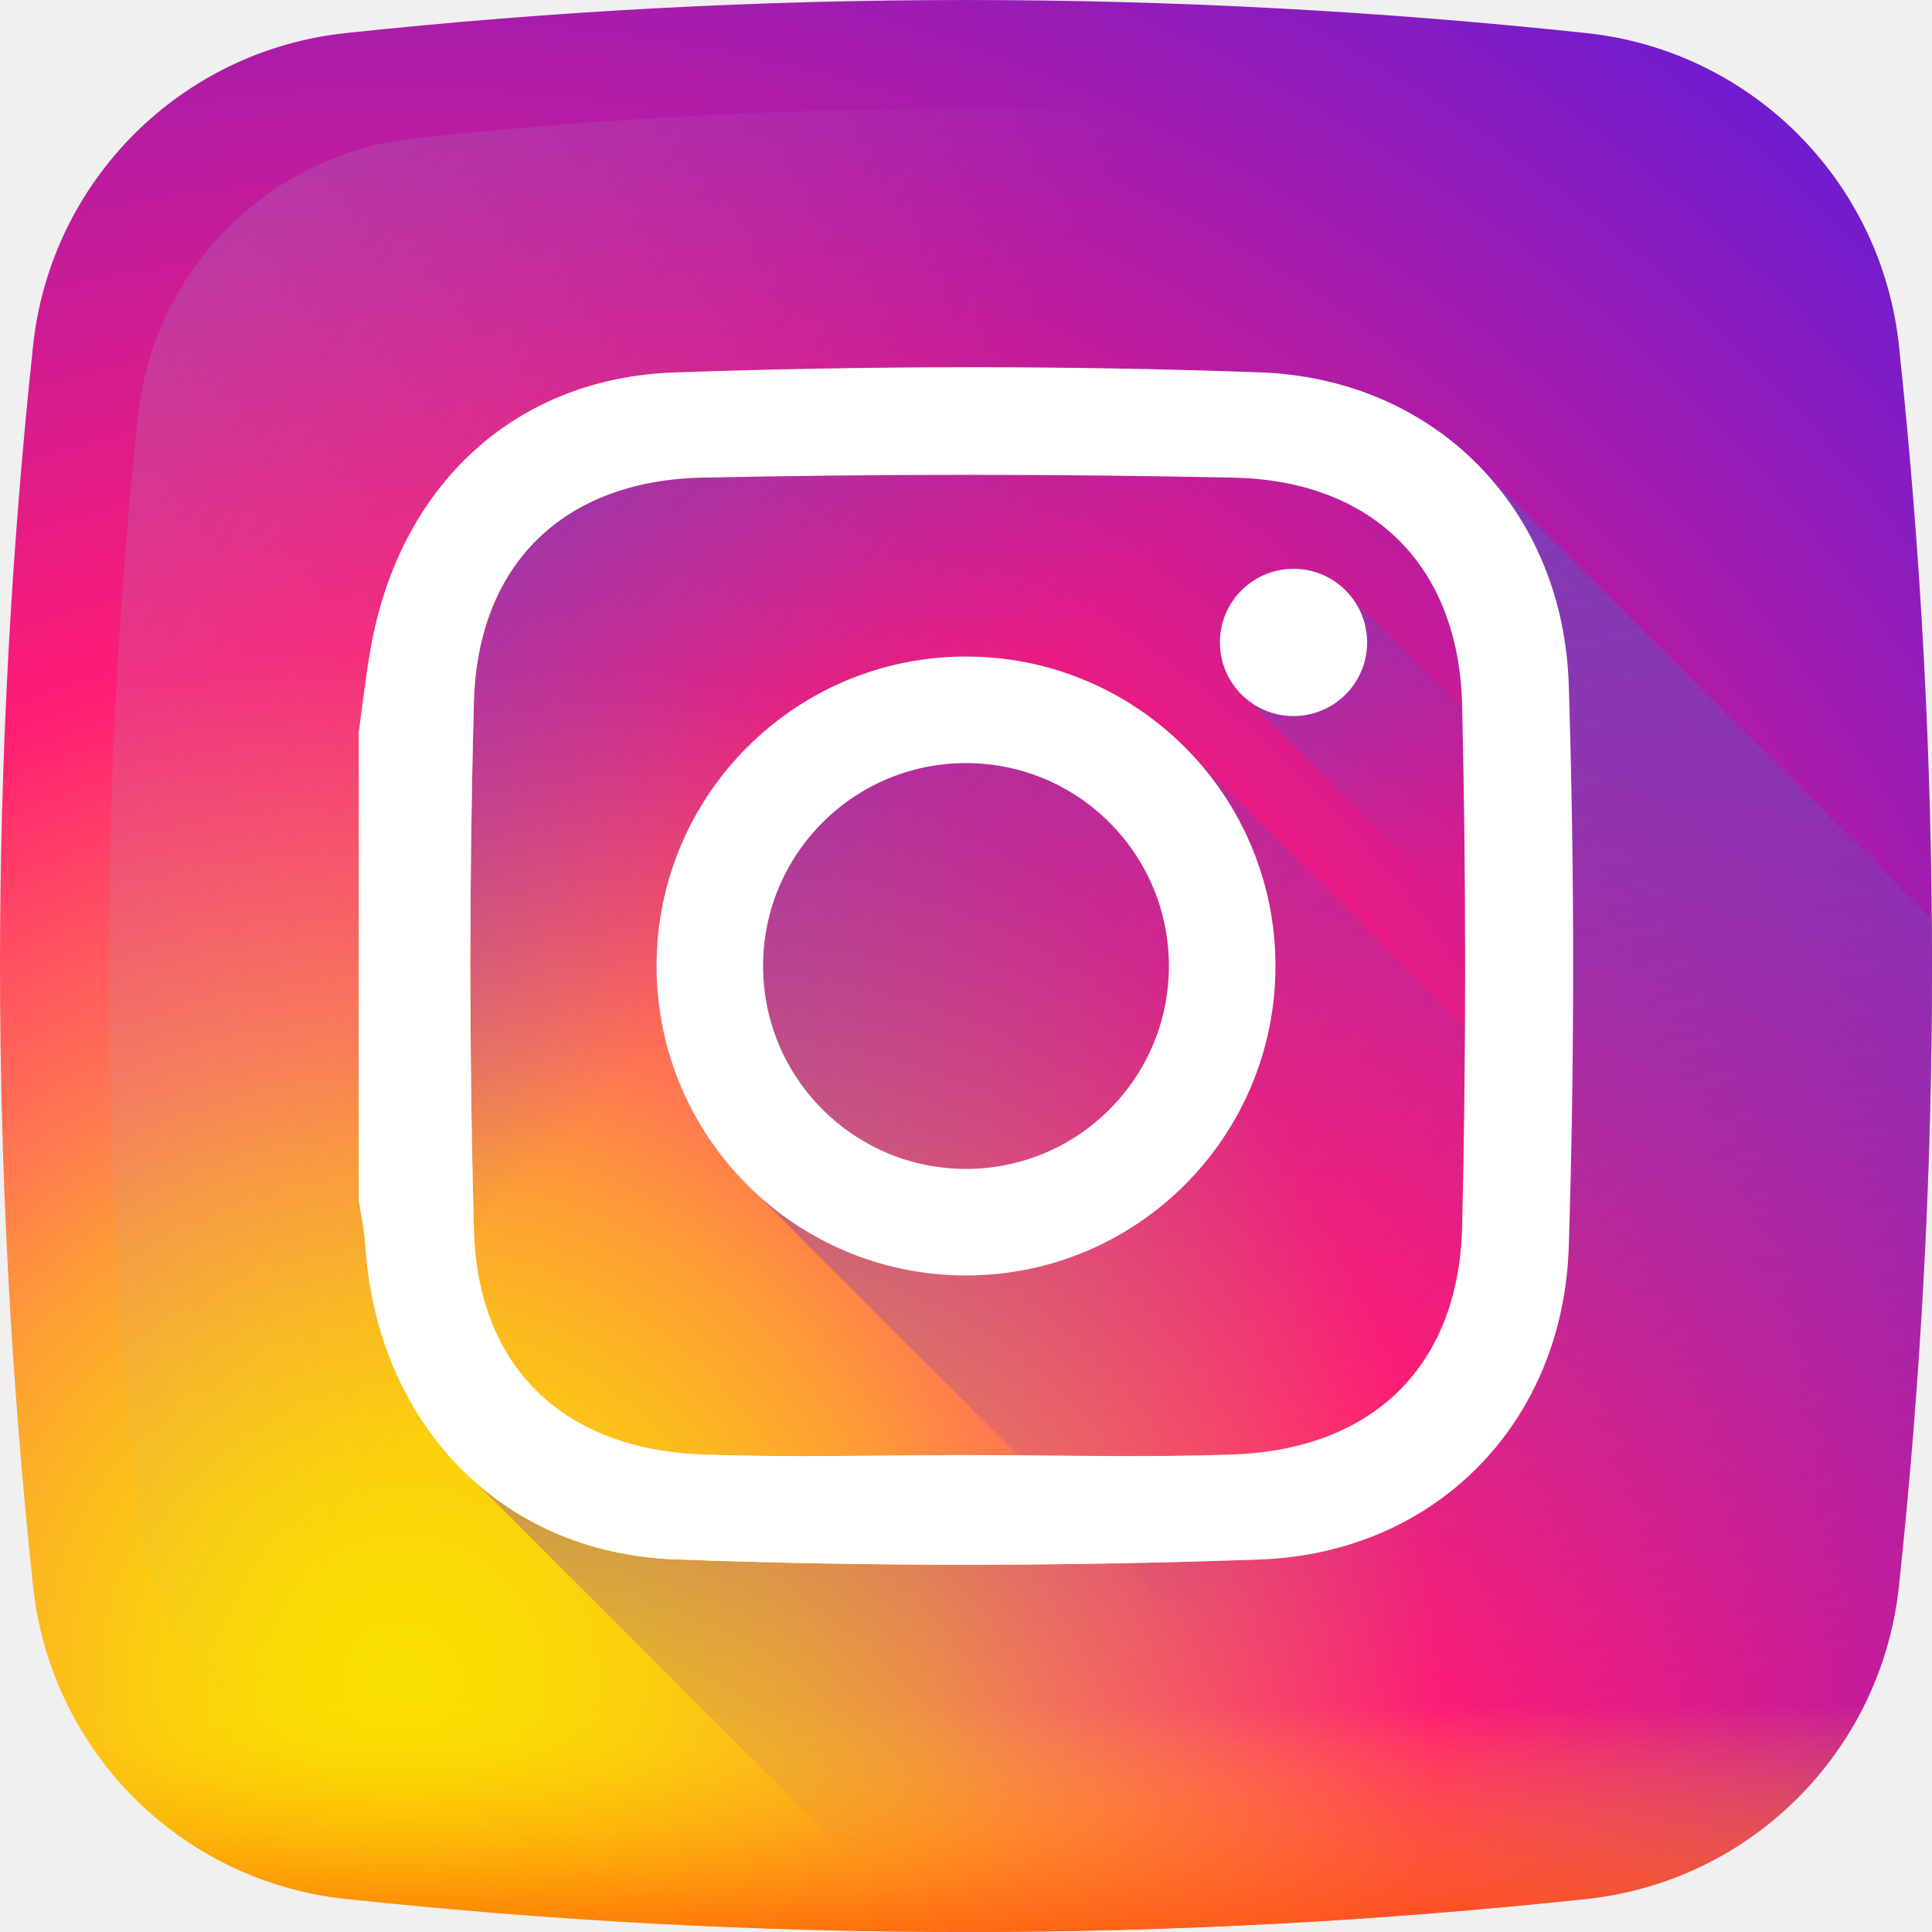
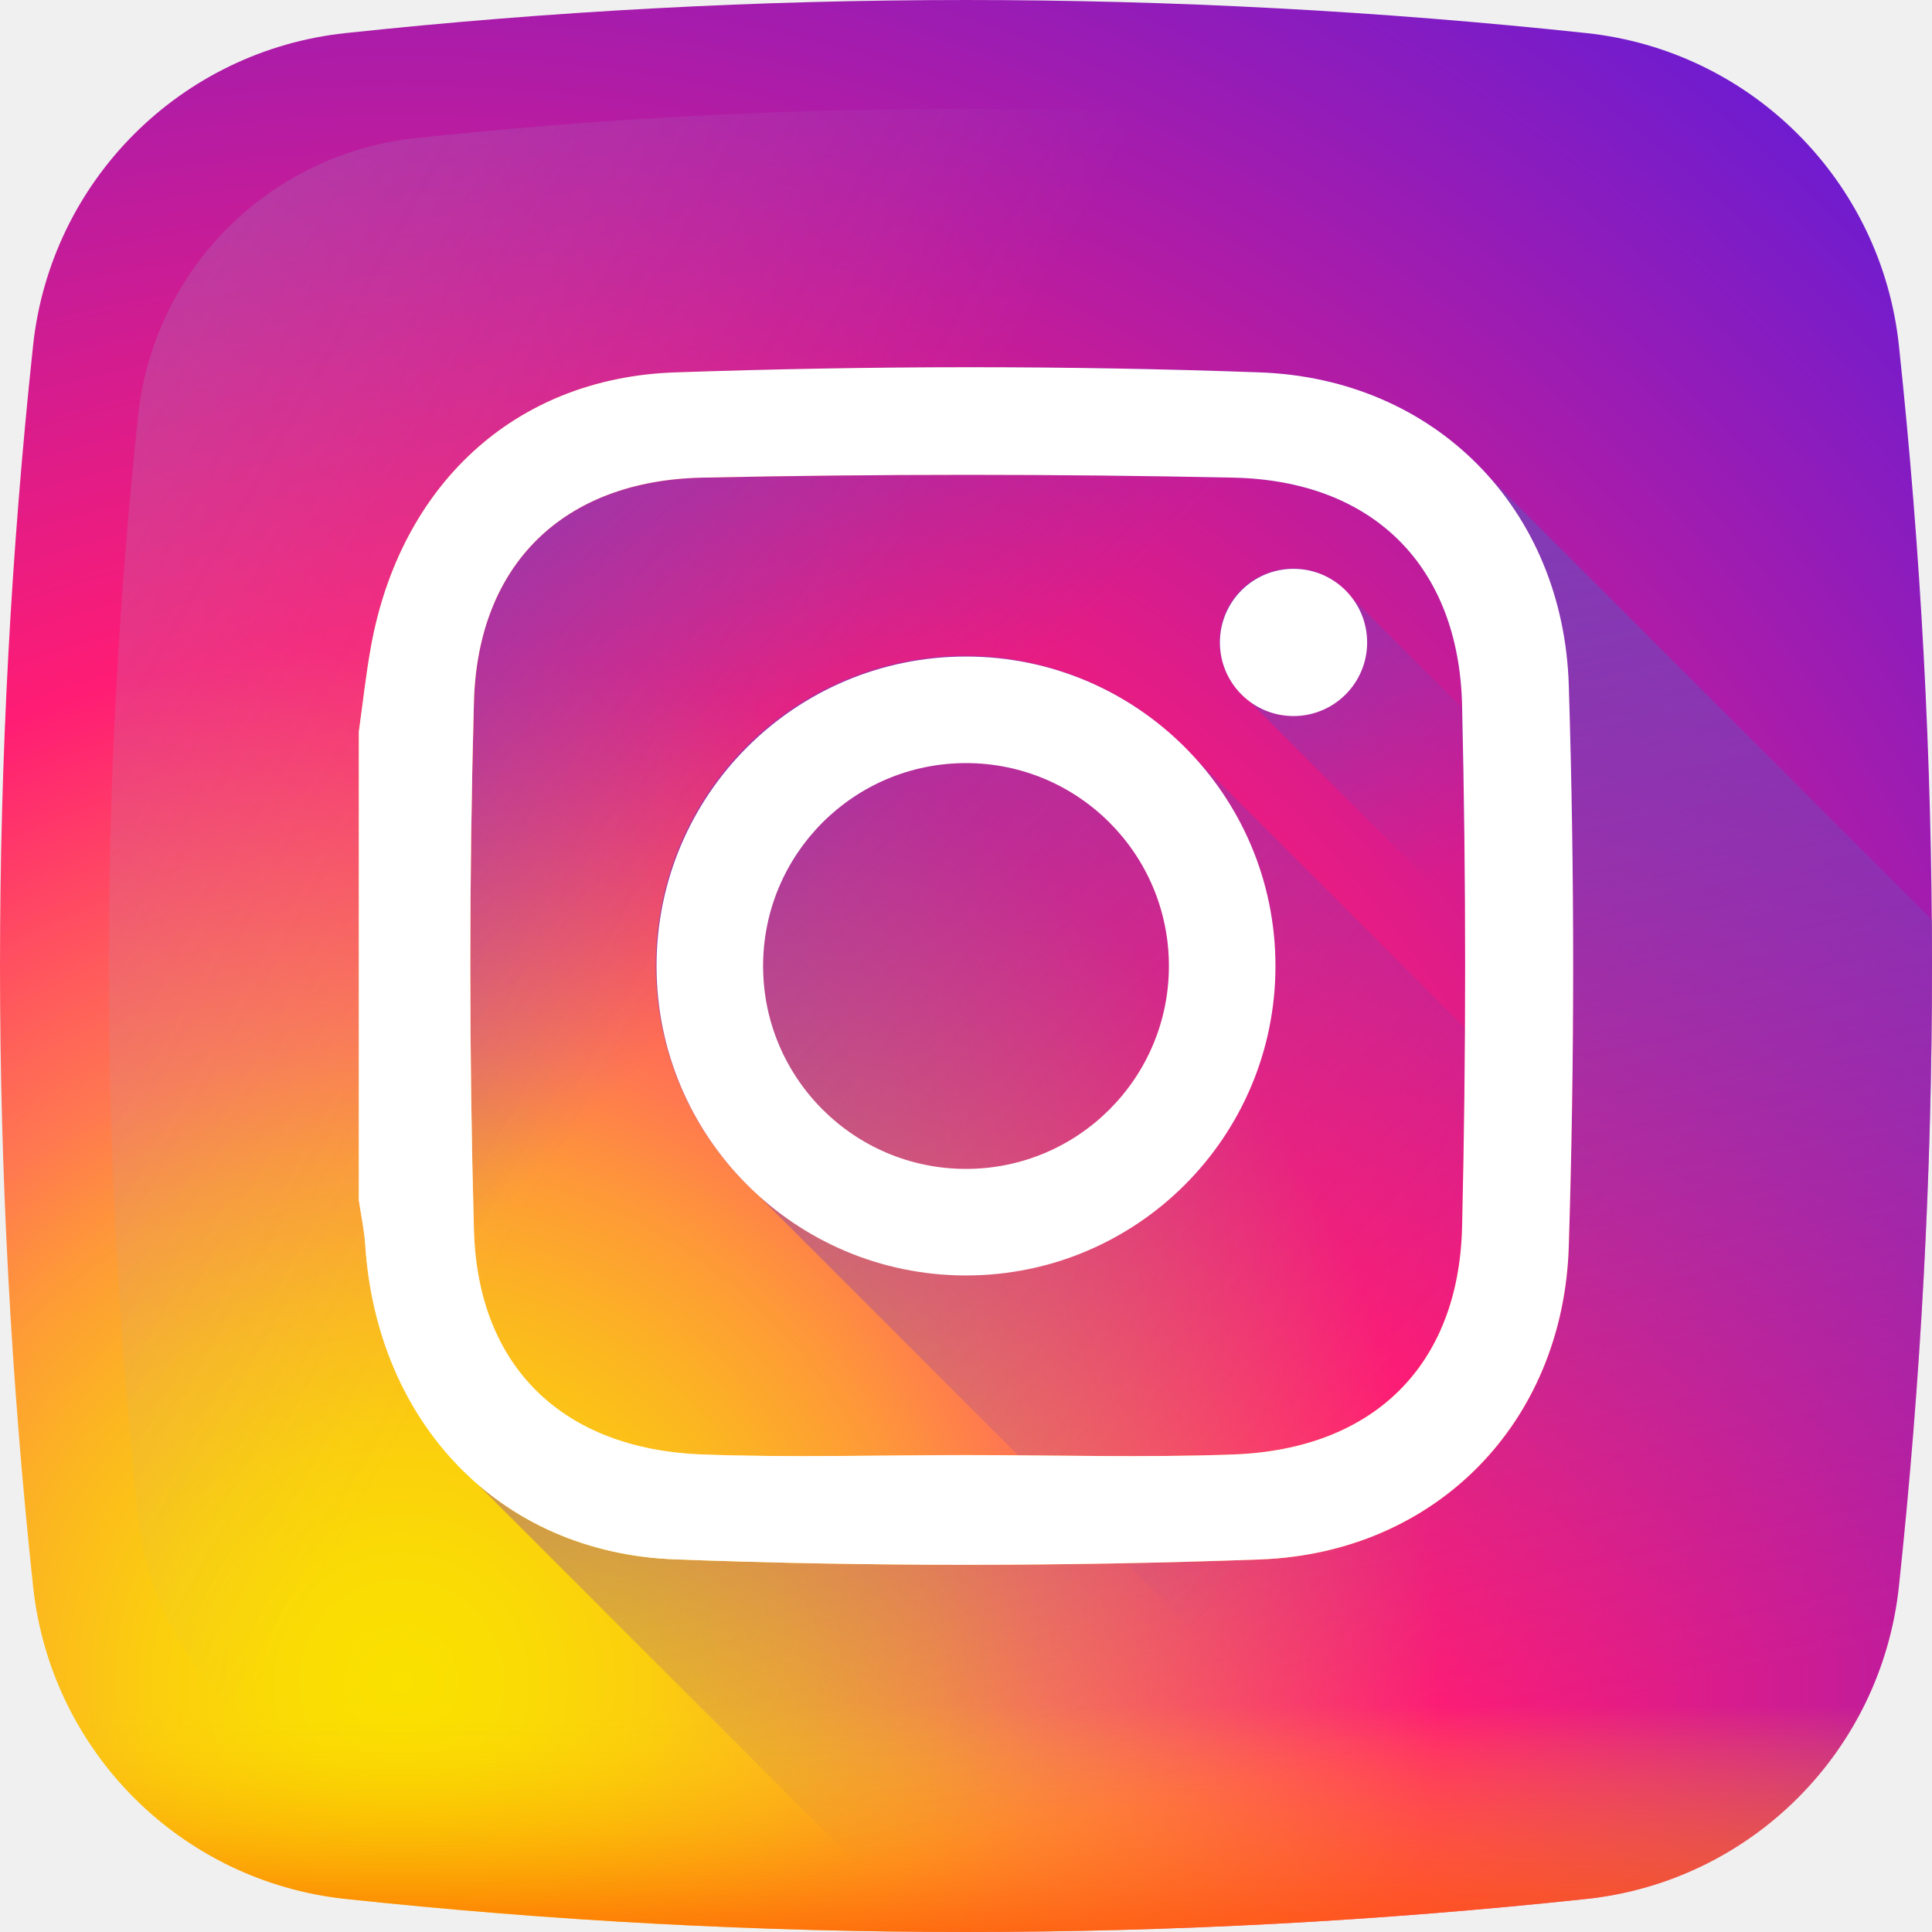
- <svg xmlns="http://www.w3.org/2000/svg" width="40" height="40" viewBox="0 0 40 40" fill="none" id="instagram">
+ <svg xmlns="http://www.w3.org/2000/svg" width="40" height="40" fill="none">
  <g clip-path="url(#clip0)">
-     <path d="M39.315 7.155C38.951 3.743 36.257 1.049 32.846 0.685C24.29 -0.228 15.71 -0.228 7.155 0.685C3.743 1.049 1.049 3.743 0.685 7.155C-0.228 15.71 -0.228 24.29 0.685 32.845C1.049 36.257 3.743 38.951 7.155 39.315C15.71 40.228 24.29 40.228 32.846 39.315C36.257 38.951 38.951 36.257 39.315 32.845C40.228 24.29 40.228 15.71 39.315 7.155Z" fill="url(#paint0_radial)" />
-     <path d="M37.14 8.601C36.817 5.574 34.426 3.183 31.399 2.86C23.807 2.05 16.193 2.05 8.601 2.86C5.574 3.183 3.183 5.574 2.86 8.601C2.05 16.193 2.05 23.807 2.86 31.398C3.183 34.425 5.574 36.816 8.601 37.139C16.193 37.95 23.807 37.95 31.398 37.139C34.426 36.816 36.817 34.425 37.14 31.398C37.95 23.807 37.95 16.193 37.14 8.601Z" fill="url(#paint1_linear)" />
-     <path d="M0.599 32.016C0.627 32.293 0.655 32.569 0.685 32.846C1.049 36.257 3.743 38.951 7.155 39.315C15.71 40.228 24.291 40.228 32.846 39.315C36.257 38.951 38.951 36.257 39.315 32.846C39.345 32.569 39.373 32.293 39.401 32.016H0.599Z" fill="url(#paint2_linear)" />
-     <path d="M39.315 32.845C39.806 28.248 40.032 23.644 39.996 19.041L30.853 9.898C29.71 8.594 28.042 7.78 26.082 7.709C22.05 7.564 18.005 7.571 13.973 7.71C10.624 7.825 8.282 10.076 7.682 13.384C7.576 13.969 7.512 14.56 7.429 15.149V24.848C7.475 25.162 7.543 25.475 7.564 25.791C7.698 27.803 8.525 29.527 9.849 30.693L19.154 39.997C23.72 40.029 28.286 39.802 32.846 39.315C36.257 38.951 38.951 36.257 39.315 32.845Z" fill="url(#paint3_linear)" />
-     <path d="M39.315 32.846C38.951 36.257 36.256 38.952 32.845 39.315C28.286 39.802 23.719 40.029 19.154 39.997L9.864 30.707C10.941 31.65 12.344 32.224 13.973 32.285C18.005 32.437 22.05 32.432 26.081 32.287C29.728 32.155 32.366 29.457 32.48 25.811C32.602 21.939 32.602 18.058 32.48 14.186C32.428 12.504 31.838 11.024 30.859 9.904L39.996 19.041C40.032 23.644 39.806 28.249 39.315 32.846Z" fill="url(#paint4_linear)" />
-     <path d="M24.72 15.669C23.549 14.393 21.868 13.593 20 13.593C16.462 13.593 13.593 16.462 13.593 20C13.593 21.868 14.393 23.549 15.669 24.72L30.492 39.543C31.277 39.475 32.061 39.399 32.845 39.315C36.257 38.951 38.951 36.257 39.315 32.845C39.399 32.061 39.475 31.277 39.543 30.492L24.72 15.669Z" fill="url(#paint5_linear)" />
-     <path d="M39.922 24.309L27.992 12.379C27.714 12.014 27.276 11.777 26.781 11.777C25.939 11.777 25.257 12.459 25.257 13.301C25.257 13.796 25.494 14.234 25.859 14.513L39.709 28.363C39.803 27.012 39.874 25.66 39.922 24.309Z" fill="url(#paint6_linear)" />
-     <path d="M7.429 15.149C7.512 14.56 7.576 13.969 7.682 13.384C8.282 10.076 10.624 7.825 13.973 7.71C18.005 7.571 22.05 7.564 26.082 7.709C29.727 7.84 32.366 10.539 32.48 14.186C32.601 18.057 32.601 21.939 32.48 25.81C32.366 29.457 29.727 32.155 26.082 32.287C22.05 32.432 18.005 32.436 13.973 32.285C10.328 32.148 7.808 29.443 7.564 25.791C7.543 25.475 7.475 25.162 7.429 24.848C7.429 21.614 7.429 18.381 7.429 15.149ZM20.003 30.126C21.849 30.126 23.695 30.181 25.538 30.113C28.427 30.006 30.204 28.282 30.272 25.395C30.355 21.799 30.355 18.198 30.272 14.601C30.204 11.715 28.426 9.95 25.538 9.889C21.873 9.812 18.203 9.812 14.538 9.889C11.672 9.949 9.89 11.678 9.812 14.532C9.713 18.174 9.713 21.822 9.812 25.464C9.89 28.318 11.672 30.007 14.538 30.113C16.358 30.181 18.181 30.126 20.003 30.126Z" fill="url(#paint7_linear)" />
-     <path d="M7.429 15.149C7.512 14.56 7.576 13.969 7.682 13.384C8.282 10.076 10.624 7.825 13.973 7.71C18.005 7.571 22.05 7.564 26.082 7.709C29.727 7.84 32.366 10.539 32.48 14.186C32.601 18.057 32.601 21.939 32.48 25.81C32.366 29.457 29.727 32.155 26.082 32.287C22.05 32.432 18.005 32.436 13.973 32.285C10.328 32.148 7.808 29.443 7.564 25.791C7.543 25.475 7.475 25.162 7.429 24.848C7.429 21.614 7.429 18.381 7.429 15.149ZM20.003 30.126C21.849 30.126 23.695 30.181 25.538 30.113C28.427 30.006 30.204 28.282 30.272 25.395C30.355 21.799 30.355 18.198 30.272 14.601C30.204 11.715 28.426 9.95 25.538 9.889C21.873 9.812 18.203 9.812 14.538 9.889C11.672 9.949 9.89 11.678 9.812 14.532C9.713 18.174 9.713 21.822 9.812 25.464C9.89 28.318 11.672 30.007 14.538 30.113C16.358 30.181 18.181 30.126 20.003 30.126Z" fill="white" />
-     <path d="M20 13.593C16.462 13.593 13.593 16.462 13.593 20C13.593 23.538 16.462 26.407 20 26.407C23.539 26.407 26.407 23.538 26.407 20C26.407 16.462 23.539 13.593 20 13.593ZM20 24.201C17.68 24.201 15.799 22.32 15.799 20C15.799 17.68 17.68 15.799 20 15.799C22.32 15.799 24.201 17.68 24.201 20C24.201 22.32 22.32 24.201 20 24.201Z" fill="white" />
-     <path d="M28.305 13.301C28.305 14.143 27.623 14.825 26.781 14.825C25.939 14.825 25.257 14.143 25.257 13.301C25.257 12.459 25.939 11.777 26.781 11.777C27.623 11.777 28.305 12.459 28.305 13.301Z" fill="white" />
+     <path d="M39.315 7.155a7.283 7.283 0 00-6.47-6.47 120.815 120.815 0 00-25.69 0 7.283 7.283 0 00-6.47 6.47 120.815 120.815 0 000 25.69 7.283 7.283 0 006.47 6.47c8.555.913 17.135.913 25.69 0a7.283 7.283 0 006.47-6.47c.913-8.555.913-17.135 0-25.69z" fill="url(#paint0_radial)" />
+     <path d="M37.14 8.601a6.463 6.463 0 00-5.742-5.741 107.25 107.25 0 00-22.797 0A6.464 6.464 0 002.86 8.6c-.81 7.592-.81 15.206 0 22.797A6.463 6.463 0 008.6 37.14c7.592.81 15.206.81 22.797 0a6.463 6.463 0 005.741-5.74c.81-7.592.81-15.206 0-22.798z" fill="url(#paint1_linear)" />
+     <path d="M.6 32.016c.027.277.055.553.085.83a7.283 7.283 0 006.47 6.47c8.555.912 17.136.912 25.69 0a7.283 7.283 0 006.47-6.47c.03-.277.058-.553.086-.83H.6z" fill="url(#paint2_linear)" />
+     <path d="M39.315 32.845c.49-4.597.717-9.2.68-13.804l-9.142-9.143C29.71 8.594 28.041 7.78 26.08 7.709a172.253 172.253 0 00-12.108 0c-3.35.116-5.691 2.367-6.292 5.675-.106.585-.169 1.176-.252 1.765v9.699c.046.314.114.627.135.943.134 2.012.96 3.736 2.285 4.902l9.304 9.304c4.566.032 9.133-.195 13.692-.682a7.283 7.283 0 006.47-6.47z" fill="url(#paint3_linear)" />
+     <path d="M39.315 32.846a7.283 7.283 0 01-6.47 6.47c-4.558.486-9.126.713-13.691.681l-9.29-9.29c1.077.943 2.48 1.517 4.11 1.578 4.03.152 8.076.148 12.108.002 3.646-.132 6.285-2.83 6.398-6.476.122-3.872.122-7.753 0-11.625-.051-1.682-.642-3.162-1.621-4.282l9.137 9.137c.036 4.603-.19 9.208-.68 13.805z" fill="url(#paint4_linear)" />
+     <path d="M24.72 15.669a6.407 6.407 0 10-9.051 9.051l14.823 14.823c.785-.068 1.57-.144 2.353-.228a7.284 7.284 0 006.47-6.47c.084-.784.16-1.568.228-2.353L24.72 15.67z" fill="url(#paint5_linear)" />
+     <path d="M39.923 24.309l-11.93-11.93a1.524 1.524 0 10-2.133 2.133l13.85 13.851c.093-1.35.164-2.703.213-4.054z" fill="url(#paint6_linear)" />
+     <path d="M7.429 15.149c.083-.589.146-1.18.252-1.764.6-3.309 2.943-5.56 6.292-5.675 4.032-.139 8.077-.146 12.108 0 3.645.13 6.285 2.83 6.399 6.476a186.03 186.03 0 010 11.624c-.114 3.647-2.753 6.345-6.398 6.477-4.032.145-8.077.149-12.109-.002-3.645-.137-6.166-2.842-6.41-6.494-.02-.316-.088-.63-.134-.944V15.15zm12.574 14.977c1.845 0 3.692.055 5.535-.013 2.889-.107 4.666-1.831 4.733-4.718.084-3.596.084-7.197 0-10.794-.067-2.886-1.845-4.65-4.733-4.712a261.253 261.253 0 00-11 0c-2.866.06-4.649 1.789-4.726 4.643-.1 3.642-.1 7.29 0 10.932.077 2.854 1.86 4.543 4.726 4.649 1.82.068 3.643.013 5.465.013z" fill="url(#paint7_linear)" />
+     <path d="M7.429 15.149c.083-.589.146-1.18.252-1.764.6-3.309 2.943-5.56 6.292-5.675 4.032-.139 8.077-.146 12.108 0 3.645.13 6.285 2.83 6.399 6.476a186.03 186.03 0 010 11.624c-.114 3.647-2.753 6.345-6.398 6.477-4.032.145-8.077.149-12.109-.002-3.645-.137-6.166-2.842-6.41-6.494-.02-.316-.088-.63-.134-.944V15.15zm12.574 14.977c1.845 0 3.692.055 5.535-.013 2.889-.107 4.666-1.831 4.733-4.718.084-3.596.084-7.197 0-10.794-.067-2.886-1.845-4.65-4.733-4.712a261.253 261.253 0 00-11 0c-2.866.06-4.649 1.789-4.726 4.643-.1 3.642-.1 7.29 0 10.932.077 2.854 1.86 4.543 4.726 4.649 1.82.068 3.643.013 5.465.013z" fill="#fff" />
+     <path d="M20 13.593a6.407 6.407 0 100 12.814 6.407 6.407 0 000-12.814zm0 10.608a4.201 4.201 0 110-8.402 4.201 4.201 0 010 8.402zM28.305 13.301a1.524 1.524 0 11-3.048 0 1.524 1.524 0 013.048 0z" fill="#fff" />
  </g>
  <defs>
-     <radialGradient id="paint0_radial" cx="0" cy="0" r="1" gradientUnits="userSpaceOnUse" gradientTransform="translate(8.19977 34.9568) scale(44.113)">
-       <stop stop-color="#FAE100" />
-       <stop offset="0.054" stop-color="#FADC04" />
-       <stop offset="0.117" stop-color="#FBCE0E" />
-       <stop offset="0.183" stop-color="#FCB720" />
-       <stop offset="0.251" stop-color="#FE9838" />
-       <stop offset="0.305" stop-color="#FF7950" />
-       <stop offset="0.492" stop-color="#FF1C74" />
-       <stop offset="1" stop-color="#6C1CD1" />
-     </radialGradient>
-     <linearGradient id="paint1_linear" x1="15.342" y1="17.379" x2="-52.423" y2="-20.738" gradientUnits="userSpaceOnUse">
+     <linearGradient id="paint1_linear" x1="15.341" y1="17.379" x2="-52.423" y2="-20.738" gradientUnits="userSpaceOnUse">
      <stop stop-color="#A1B5D8" stop-opacity="0" />
-       <stop offset="0.309" stop-color="#90A2BD" stop-opacity="0.31" />
-       <stop offset="0.755" stop-color="#7C8B9C" stop-opacity="0.757" />
+       <stop offset=".309" stop-color="#90A2BD" stop-opacity=".31" />
+       <stop offset=".755" stop-color="#7C8B9C" stop-opacity=".757" />
      <stop offset="1" stop-color="#748290" />
    </linearGradient>
    <linearGradient id="paint2_linear" x1="20" y1="35.31" x2="20" y2="41.545" gradientUnits="userSpaceOnUse">
      <stop stop-color="#FAE100" stop-opacity="0" />
-       <stop offset="0.307" stop-color="#FCA800" stop-opacity="0.306" />
-       <stop offset="0.627" stop-color="#FE7300" stop-opacity="0.627" />
-       <stop offset="0.869" stop-color="#FF5200" stop-opacity="0.867" />
+       <stop offset=".307" stop-color="#FCA800" stop-opacity=".306" />
+       <stop offset=".627" stop-color="#FE7300" stop-opacity=".627" />
+       <stop offset=".869" stop-color="#FF5200" stop-opacity=".867" />
      <stop offset="1" stop-color="#FF4500" />
    </linearGradient>
    <linearGradient id="paint3_linear" x1="17.724" y1="17.668" x2="7.825" y2="7.769" gradientUnits="userSpaceOnUse">
      <stop stop-color="#833AB4" stop-opacity="0" />
      <stop offset="1" stop-color="#833AB4" />
    </linearGradient>
    <linearGradient id="paint4_linear" x1="27.414" y1="36.585" x2="22.473" y2="13.292" gradientUnits="userSpaceOnUse">
      <stop stop-color="#833AB4" stop-opacity="0" />
      <stop offset="1" stop-color="#833AB4" />
    </linearGradient>
    <linearGradient id="paint5_linear" x1="29.294" y1="29.294" x2="9.449" y2="9.449" gradientUnits="userSpaceOnUse">
      <stop stop-color="#833AB4" stop-opacity="0" />
      <stop offset="1" stop-color="#833AB4" />
    </linearGradient>
-     <linearGradient id="paint6_linear" x1="30.766" y1="17.286" x2="24.203" y2="10.724" gradientUnits="userSpaceOnUse">
+     <linearGradient id="paint6_linear" x1="30.766" y1="17.286" x2="24.204" y2="10.724" gradientUnits="userSpaceOnUse">
      <stop stop-color="#833AB4" stop-opacity="0" />
      <stop offset="1" stop-color="#833AB4" />
    </linearGradient>
    <linearGradient id="paint7_linear" x1="27.942" y1="12.113" x2="11.761" y2="28.294" gradientUnits="userSpaceOnUse">
      <stop stop-color="#833AB4" />
-       <stop offset="0.092" stop-color="#9C3495" />
-       <stop offset="0.293" stop-color="#DC2546" />
-       <stop offset="0.392" stop-color="#FD1D1D" />
-       <stop offset="0.559" stop-color="#FC6831" />
-       <stop offset="0.689" stop-color="#FC9B40" />
-       <stop offset="0.752" stop-color="#FCAF45" />
-       <stop offset="0.781" stop-color="#FDB750" />
-       <stop offset="0.866" stop-color="#FECB6A" />
-       <stop offset="0.942" stop-color="#FFD87A" />
+       <stop offset=".092" stop-color="#9C3495" />
+       <stop offset=".293" stop-color="#DC2546" />
+       <stop offset=".392" stop-color="#FD1D1D" />
+       <stop offset=".559" stop-color="#FC6831" />
+       <stop offset=".689" stop-color="#FC9B40" />
+       <stop offset=".752" stop-color="#FCAF45" />
+       <stop offset=".781" stop-color="#FDB750" />
+       <stop offset=".866" stop-color="#FECB6A" />
+       <stop offset=".942" stop-color="#FFD87A" />
      <stop offset="1" stop-color="#FFDC80" />
    </linearGradient>
+     <radialGradient id="paint0_radial" cx="0" cy="0" r="1" gradientUnits="userSpaceOnUse" gradientTransform="translate(8.2 34.957) scale(44.113)">
+       <stop stop-color="#FAE100" />
+       <stop offset=".054" stop-color="#FADC04" />
+       <stop offset=".117" stop-color="#FBCE0E" />
+       <stop offset=".183" stop-color="#FCB720" />
+       <stop offset=".251" stop-color="#FE9838" />
+       <stop offset=".305" stop-color="#FF7950" />
+       <stop offset=".492" stop-color="#FF1C74" />
+       <stop offset="1" stop-color="#6C1CD1" />
+     </radialGradient>
    <clipPath id="clip0">
-       <rect width="40" height="40" fill="white" />
+       <path fill="#fff" d="M0 0h40v40H0z" />
    </clipPath>
  </defs>
</svg>
